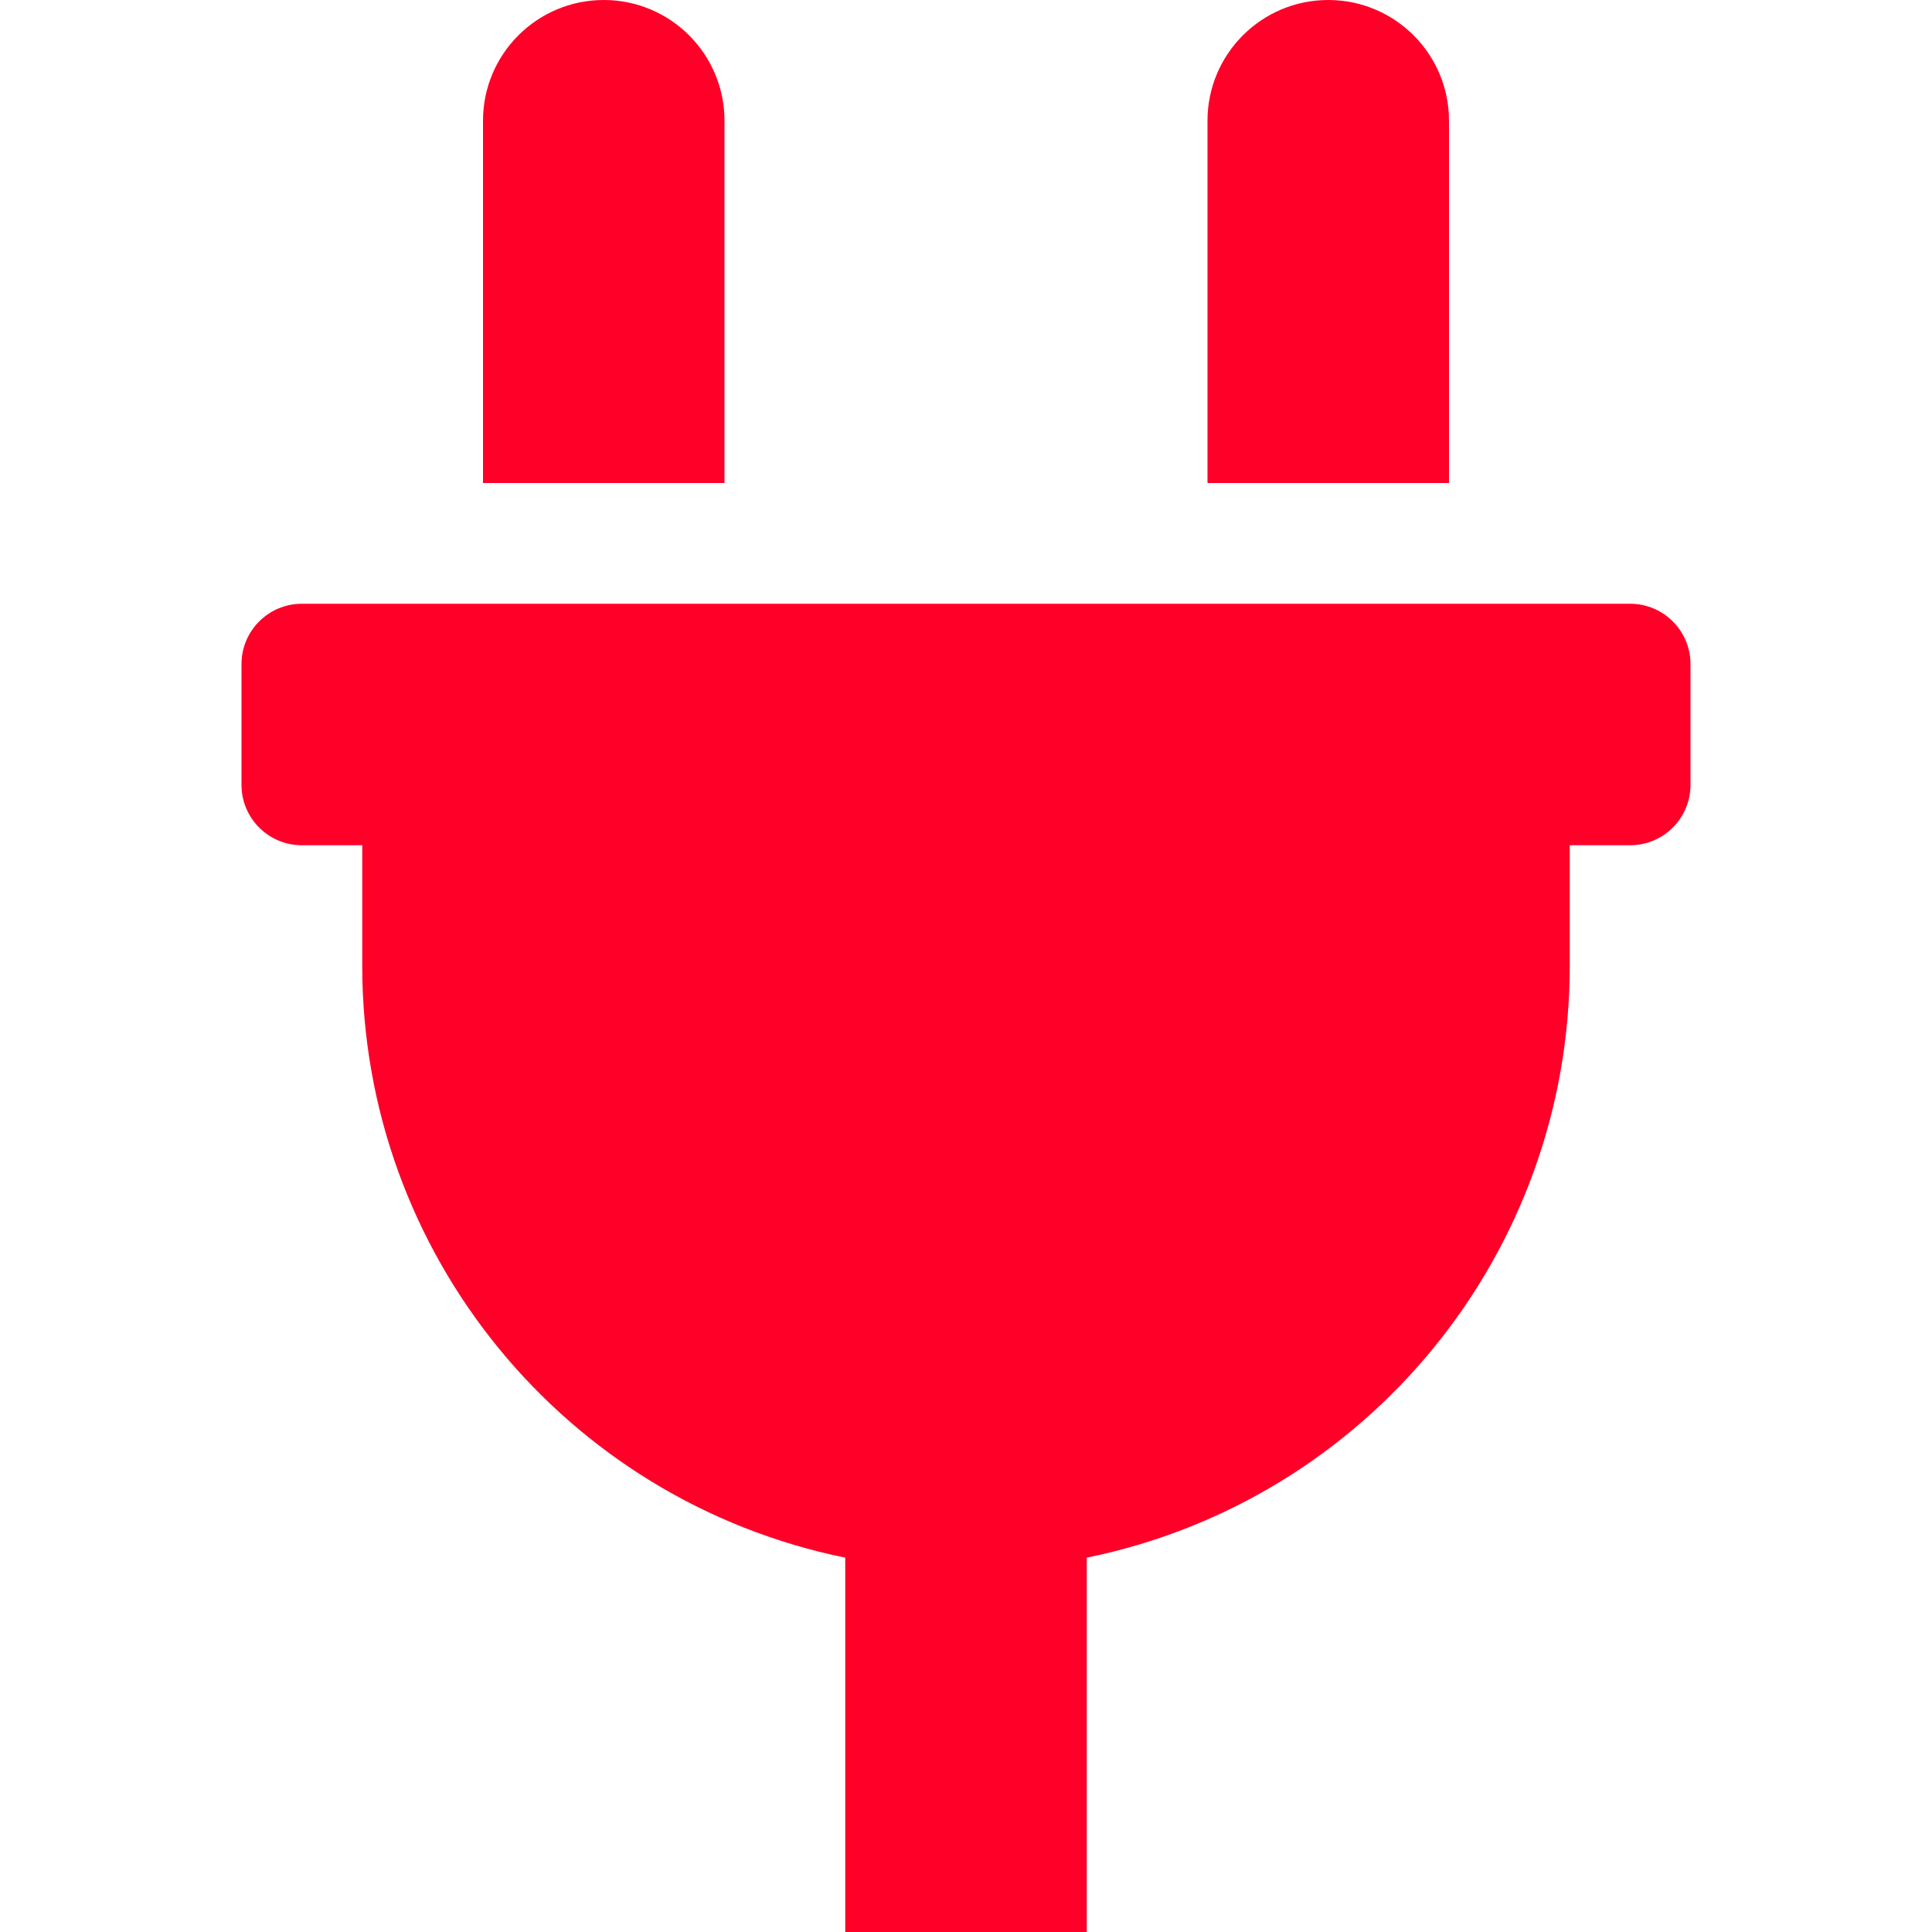
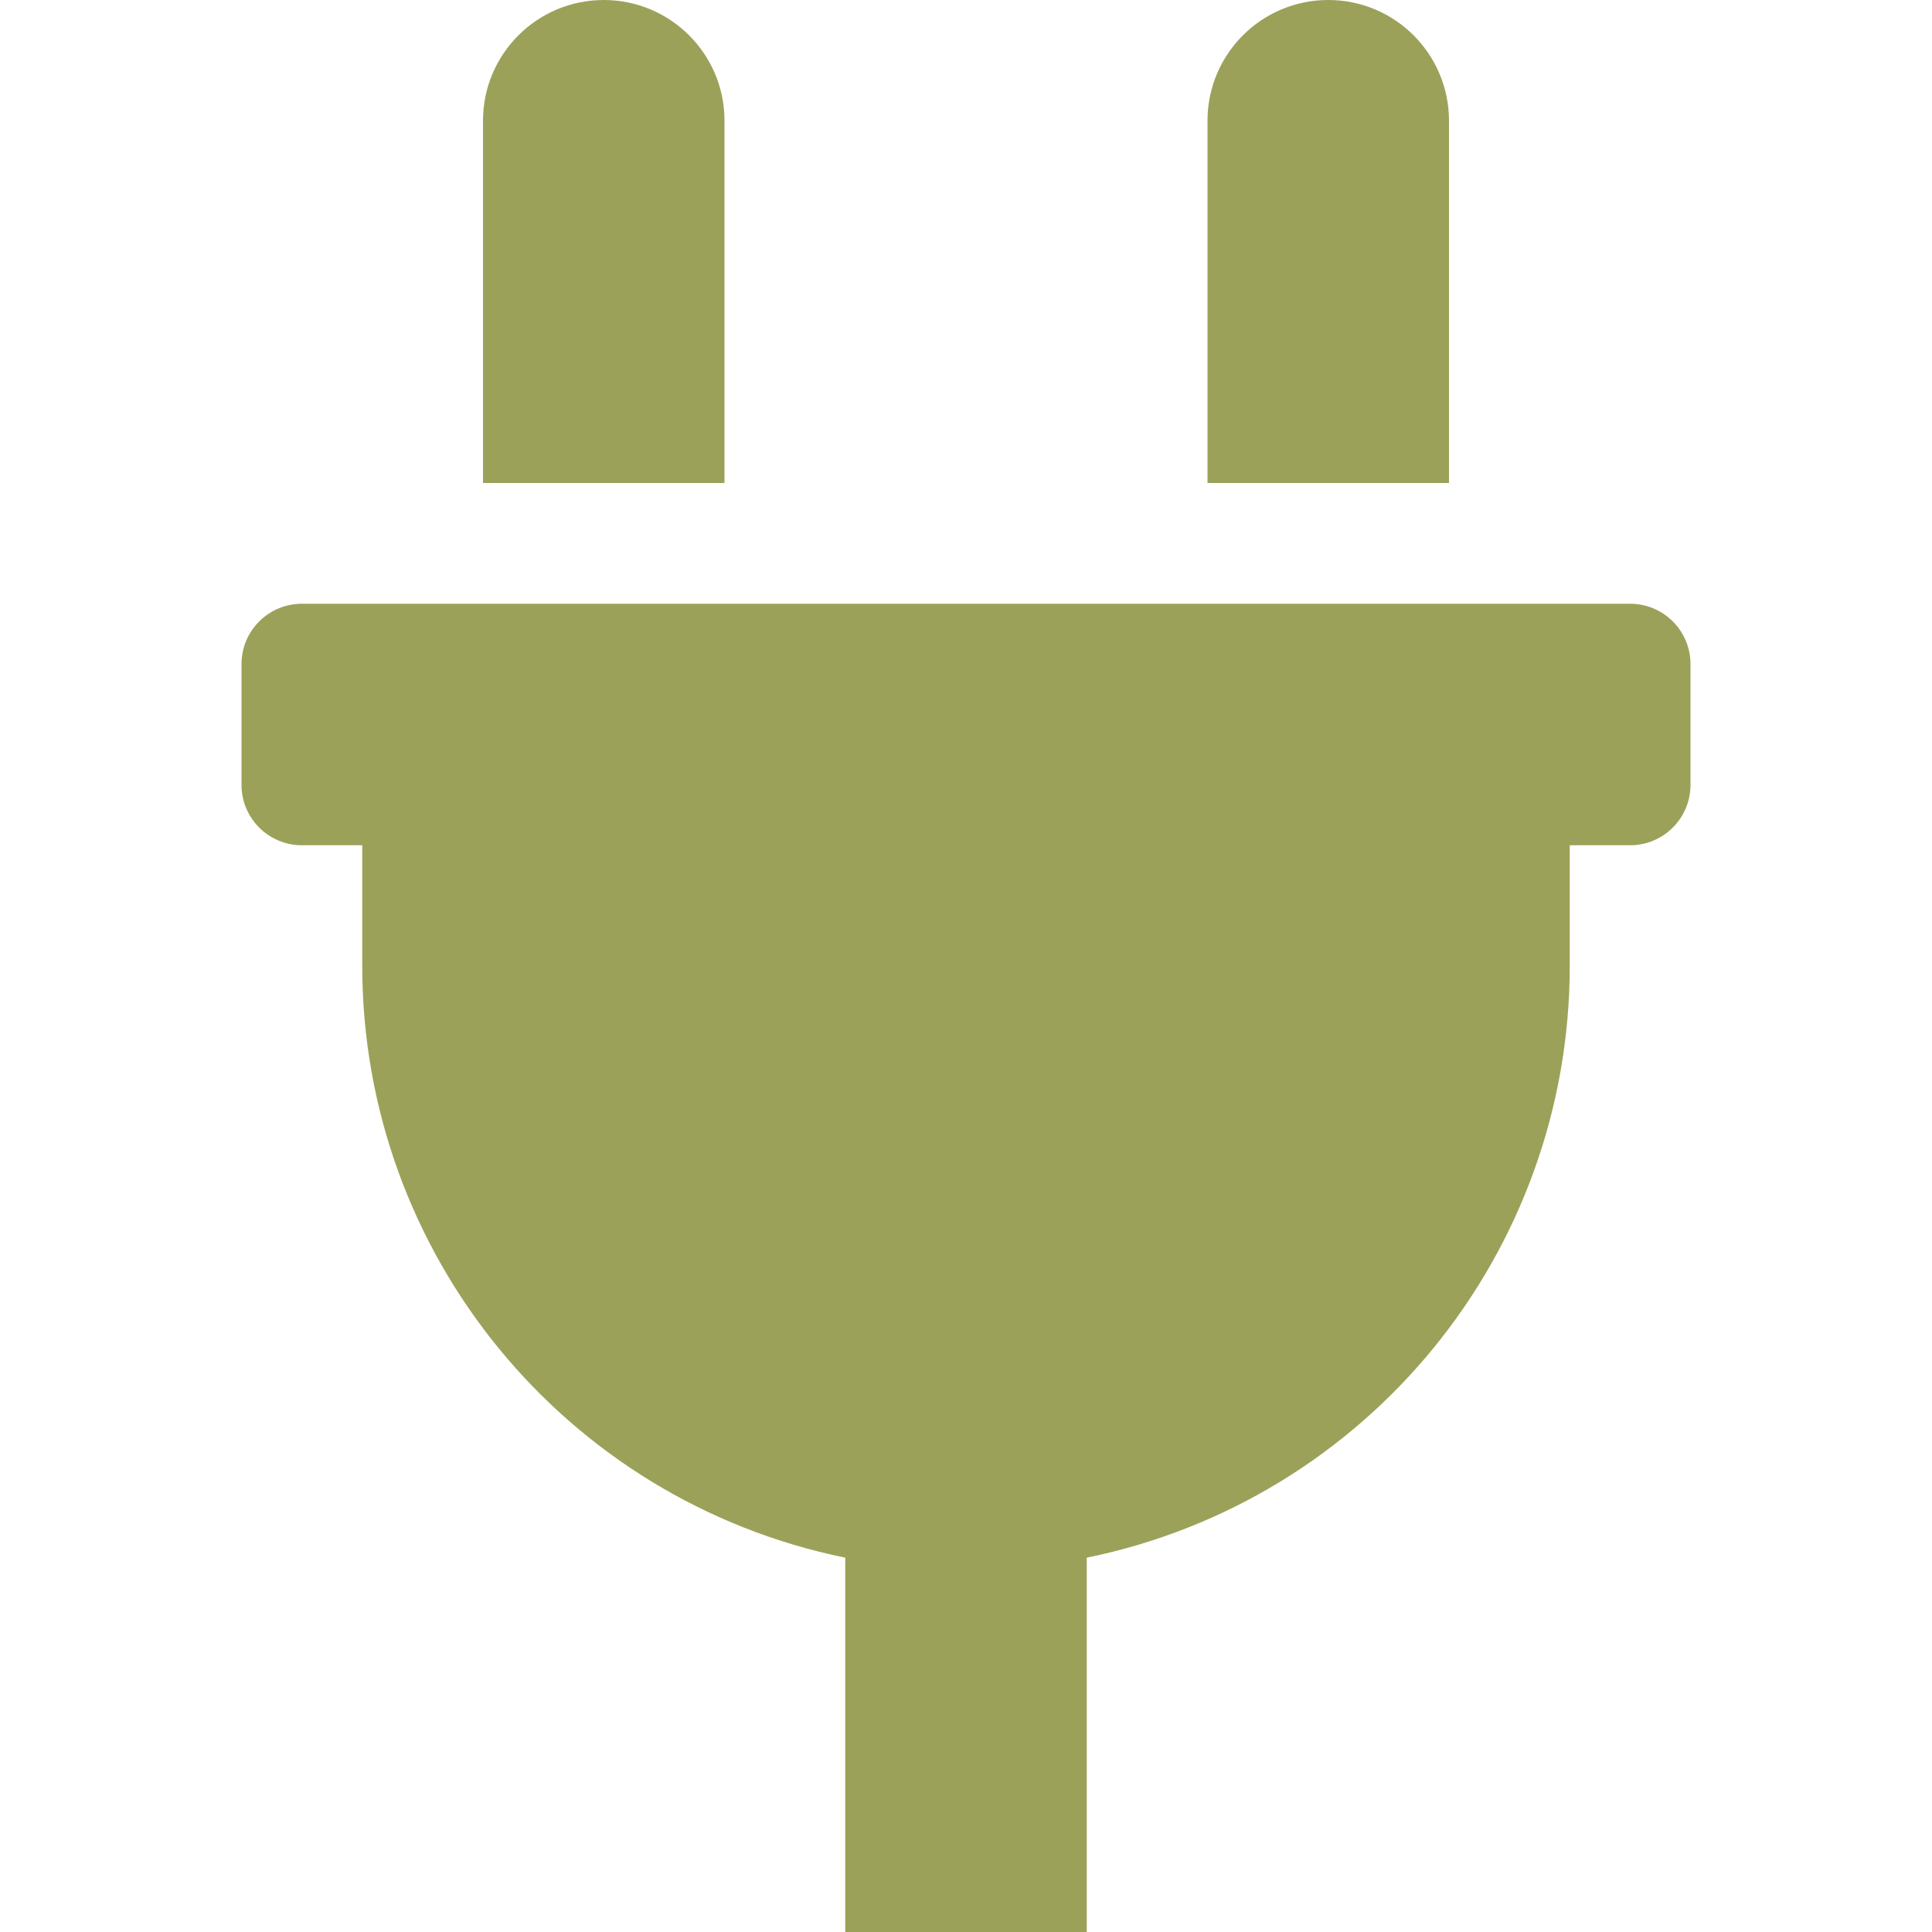
<svg xmlns="http://www.w3.org/2000/svg" width="24px" height="24px" viewBox="-64 0 512 512">
-   <path d="M320,32a32,32,0,0,0-64,0v96h64Zm48,128H16A16,16,0,0,0,0,176v32a16,16,0,0,0,16,16H32v32A160.07,160.07,0,0,0,160,412.8V512h64V412.8A160.07,160.07,0,0,0,352,256V224h16a16,16,0,0,0,16-16V176A16,16,0,0,0,368,160ZM128,32a32,32,0,0,0-64,0v96h64Z" fill="#FE0028" />
+   <path d="M320,32a32,32,0,0,0-64,0v96h64Zm48,128H16A16,16,0,0,0,0,176v32a16,16,0,0,0,16,16H32v32A160.07,160.07,0,0,0,160,412.8V512h64V412.8A160.07,160.07,0,0,0,352,256V224h16a16,16,0,0,0,16-16V176A16,16,0,0,0,368,160ZM128,32a32,32,0,0,0-64,0v96h64Z" fill="#9CA159" />
</svg>
